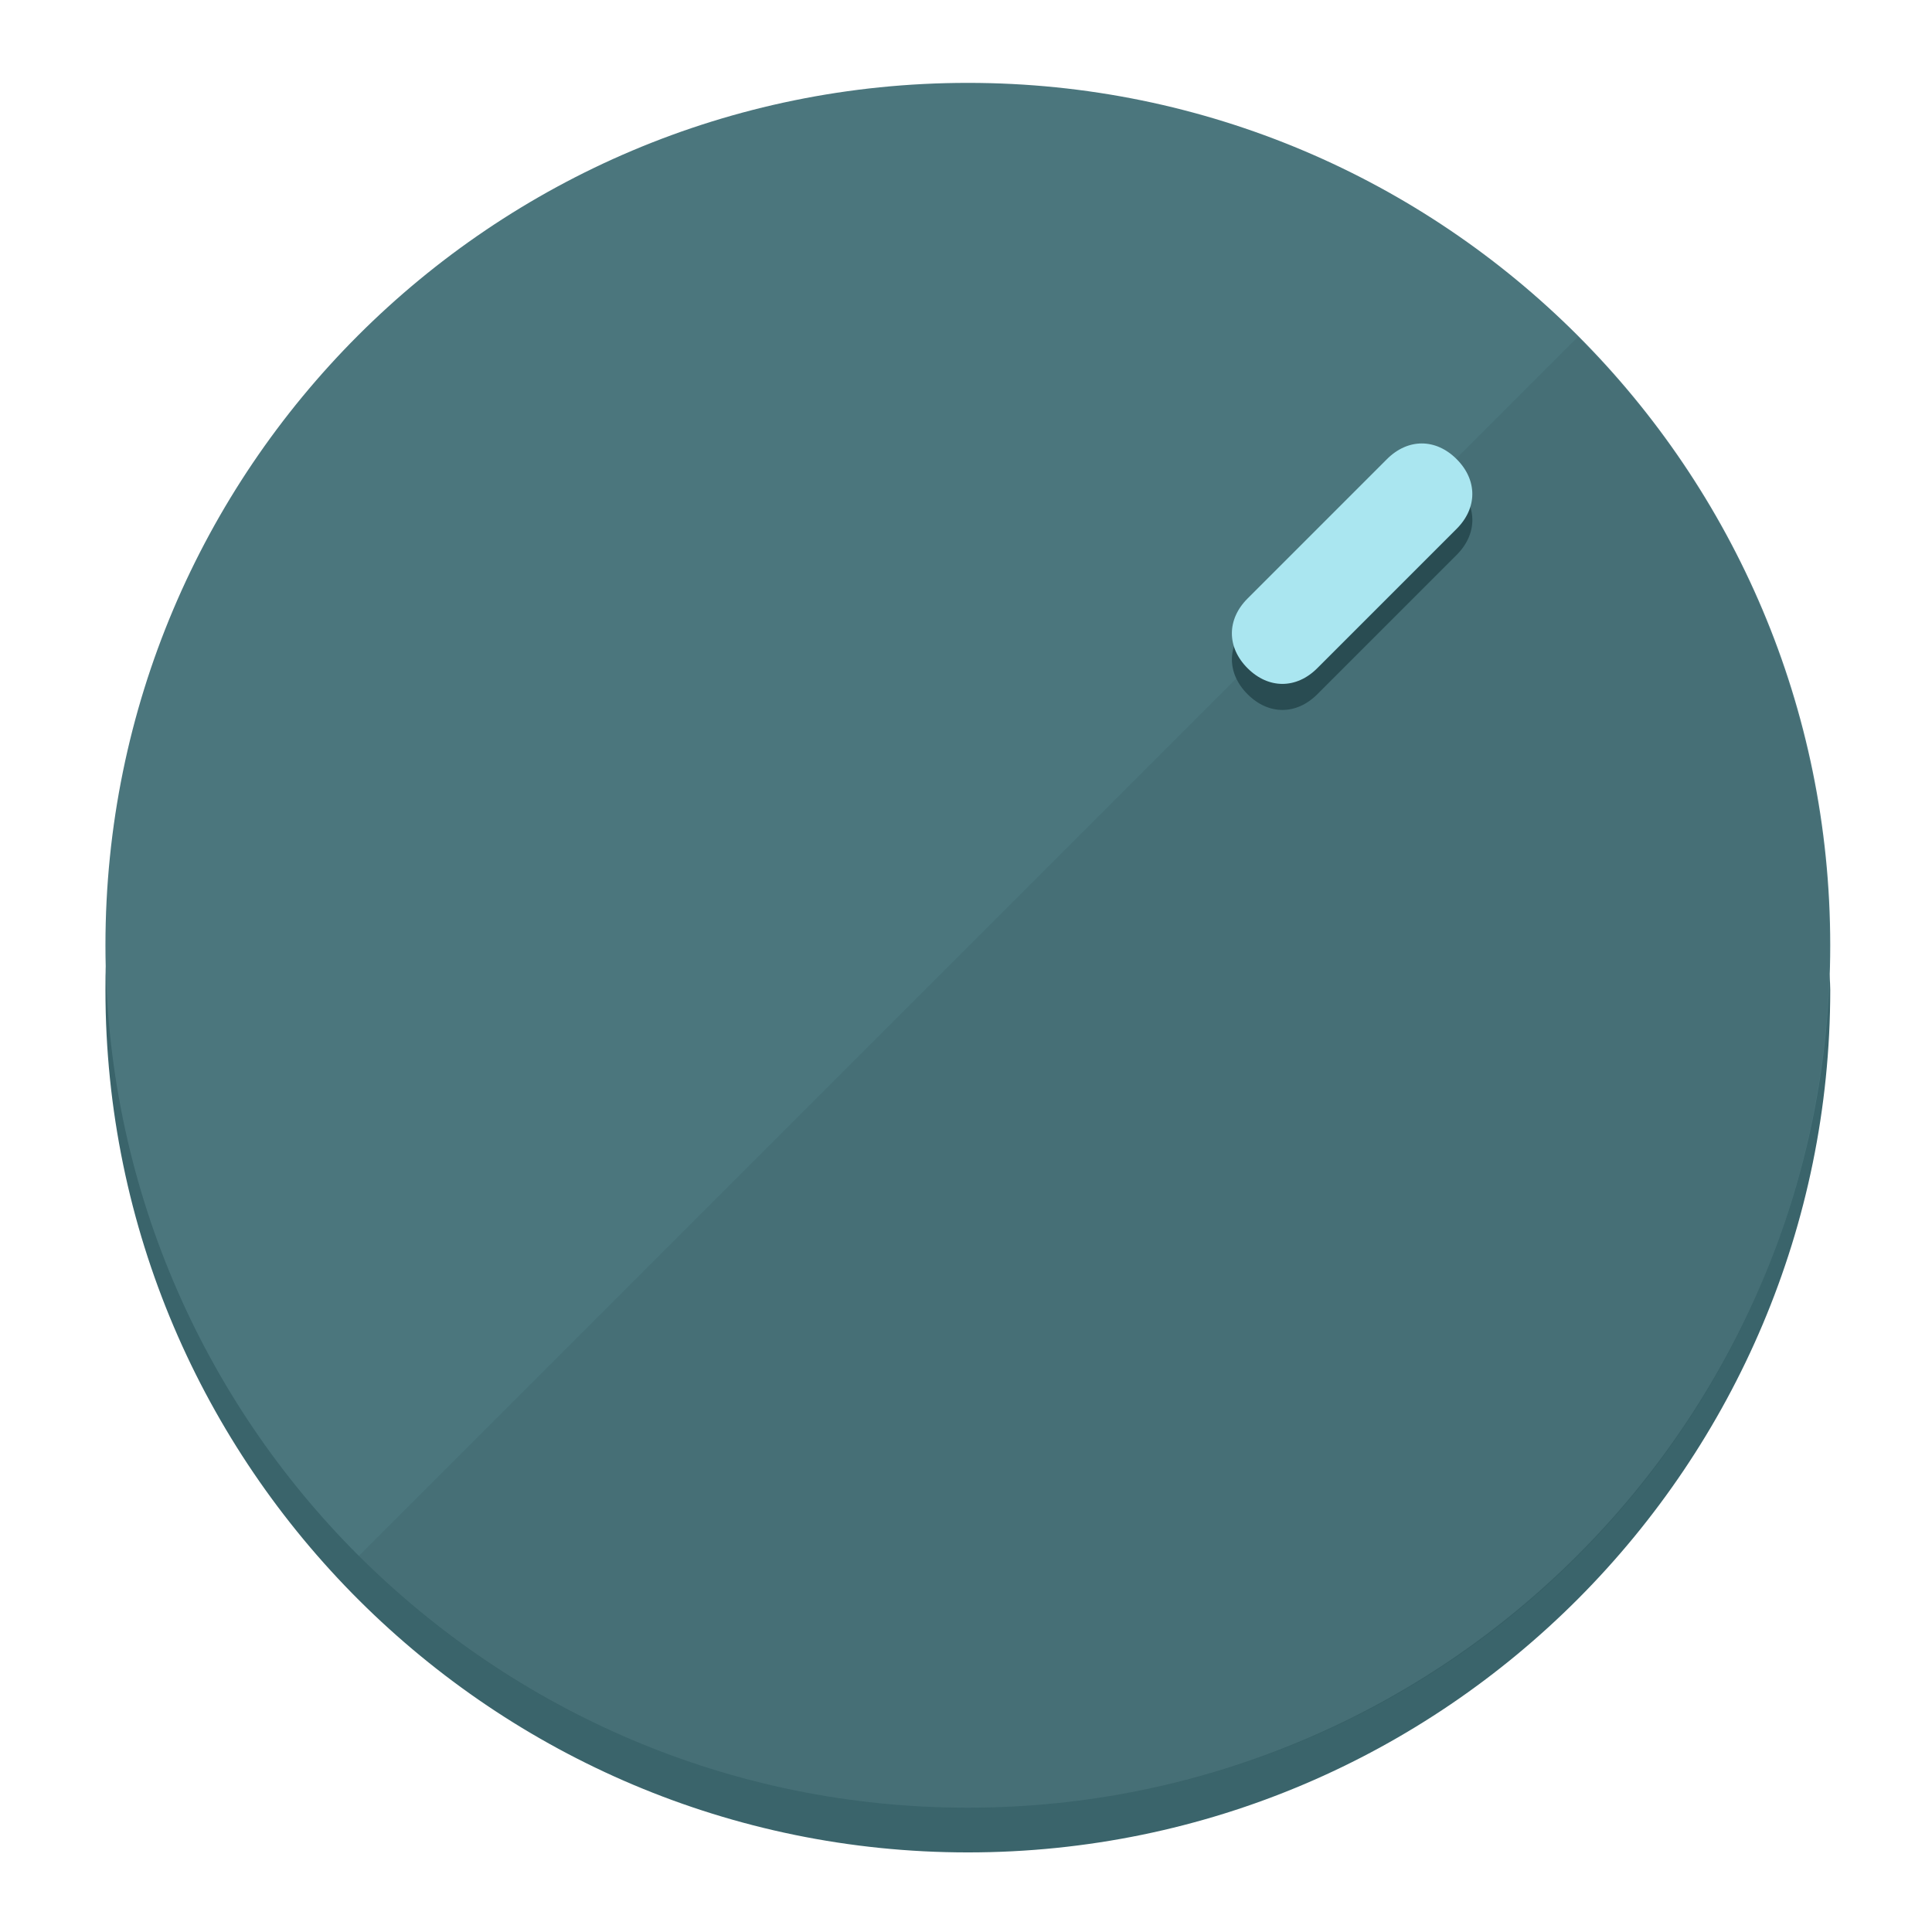
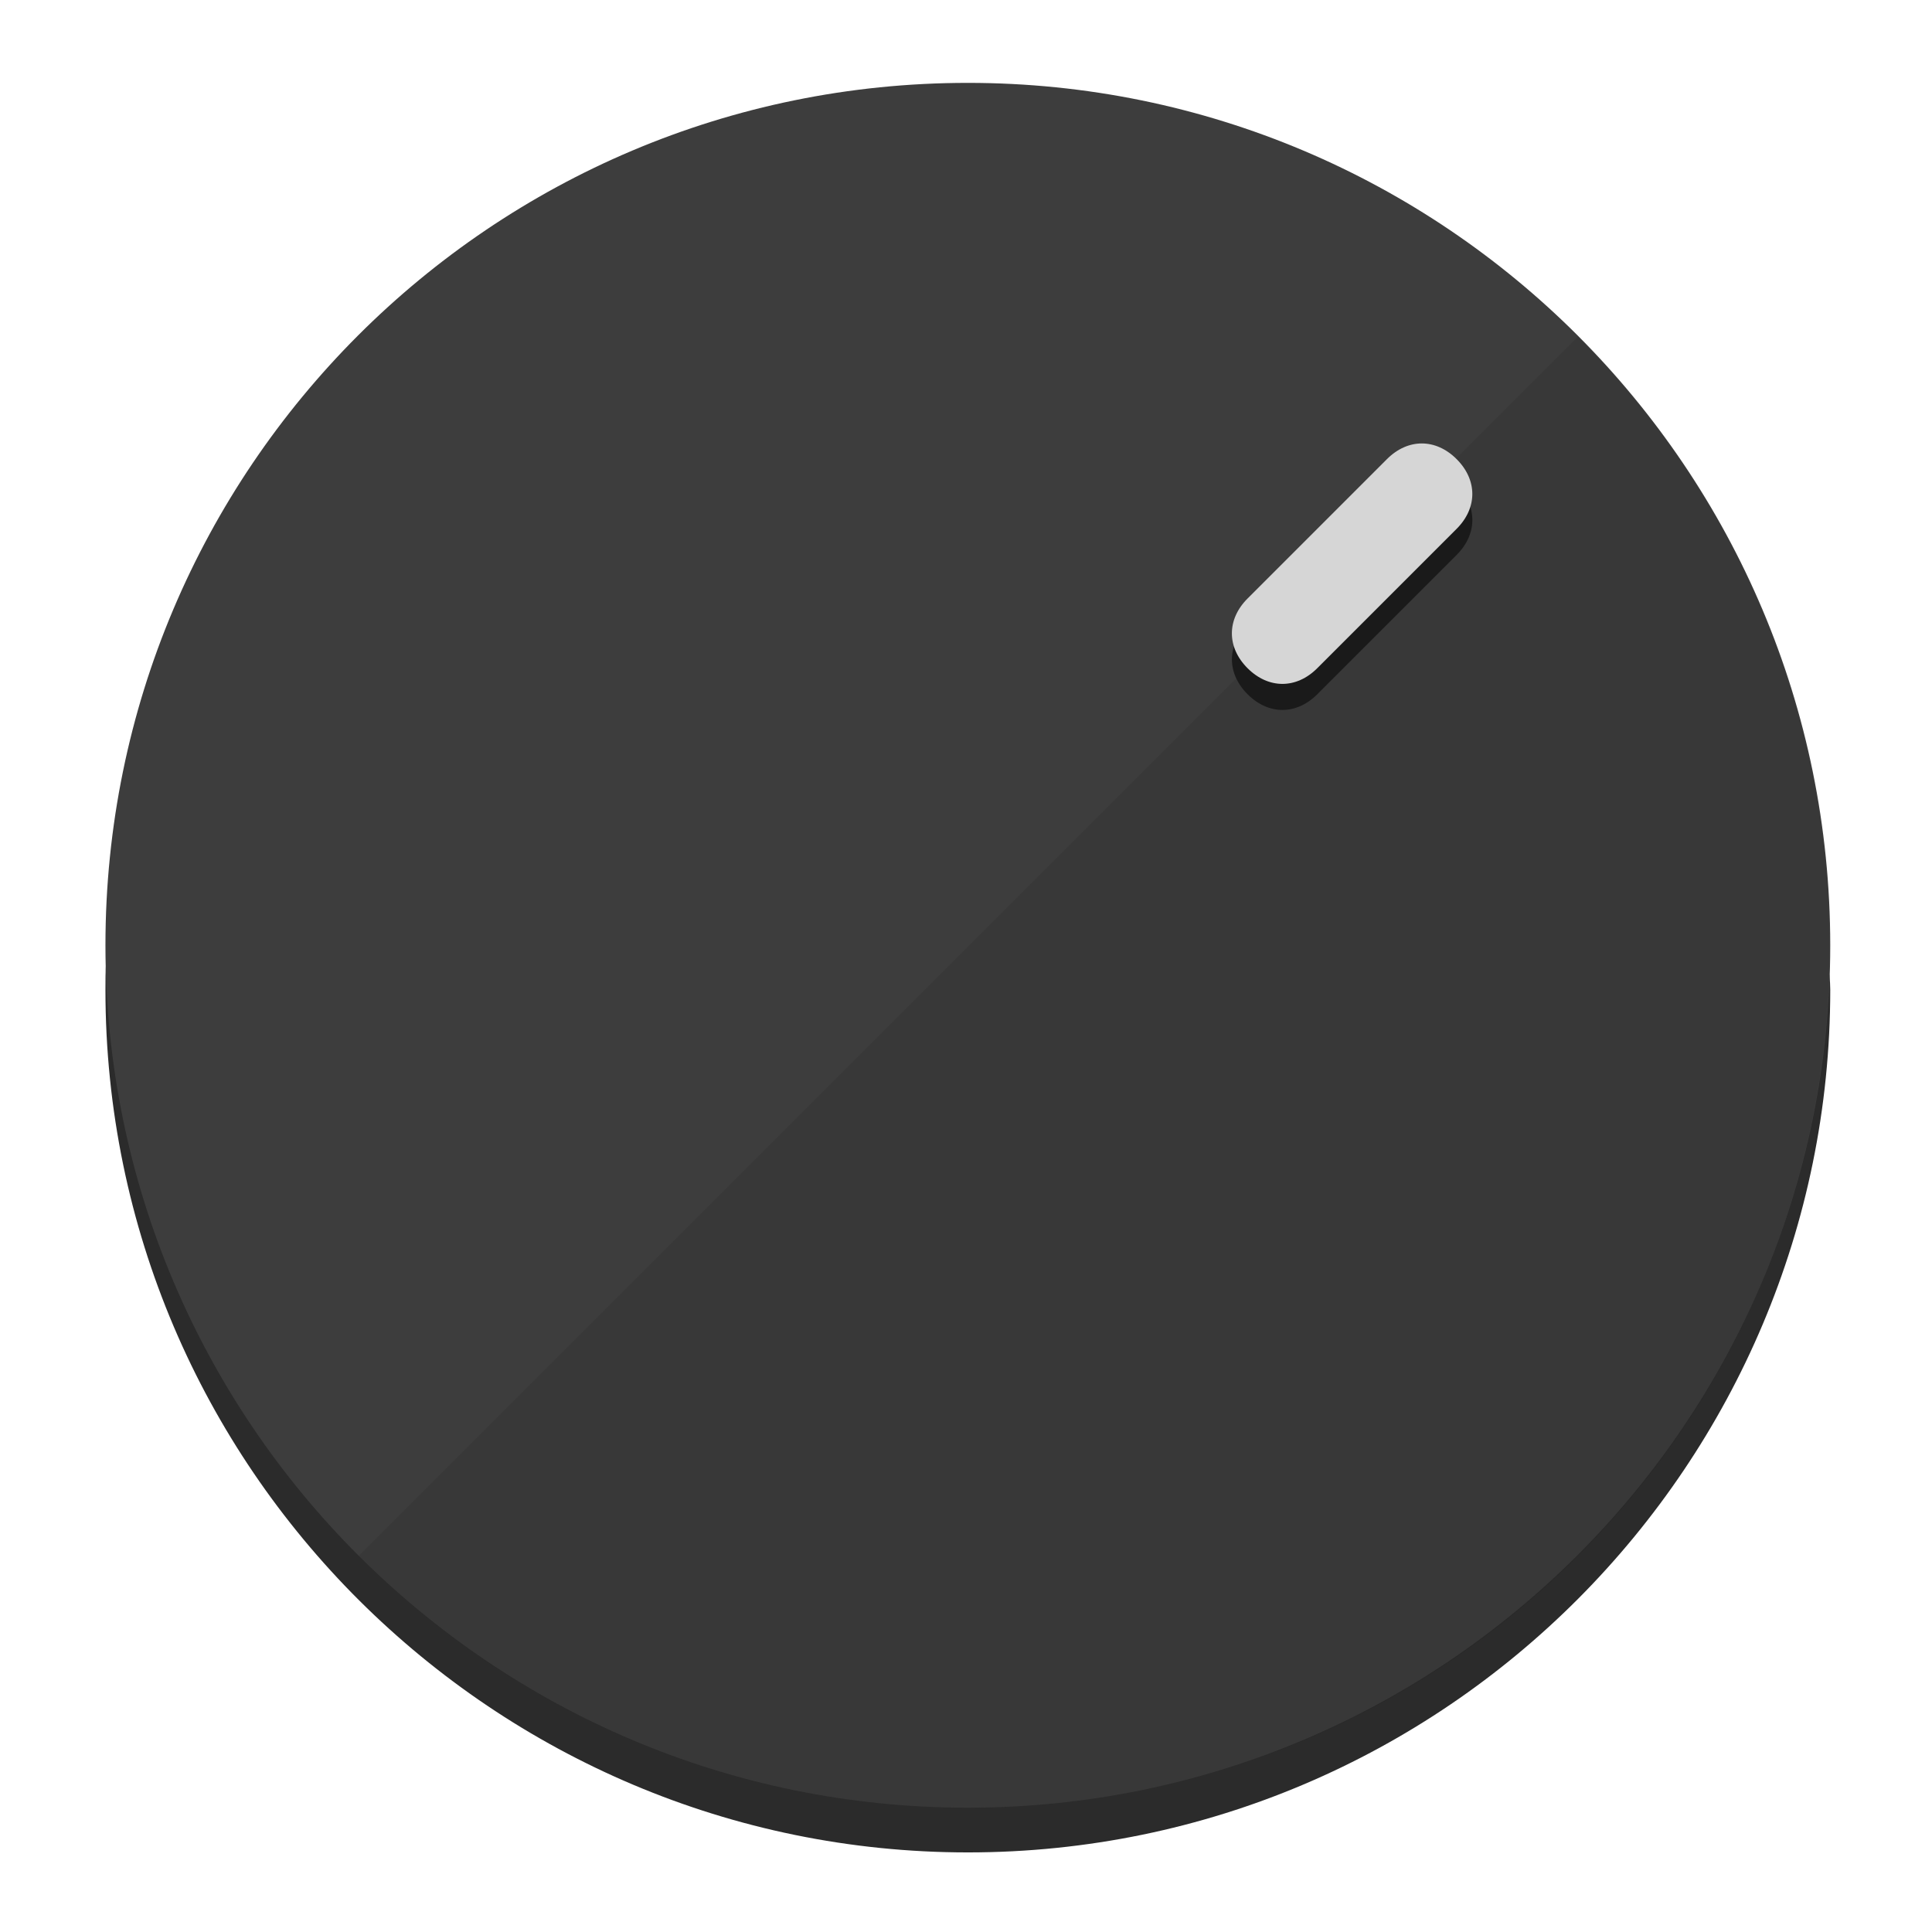
<svg xmlns="http://www.w3.org/2000/svg" height="120px" width="120px" version="1.1" id="Layer_1" viewBox="0 0 496.8 496.8" xml:space="preserve">
  <defs id="defs23" />
  <g id="g3158">
-     <path style="display:inline;fill:#3A646B;fill-opacity:1;stroke-width:1.584" d="m 248.875,445.92 c 116.582,0 212.89,-91.238 220.493,-205.286 0,5.069 1.267,8.87 1.267,13.939 0,121.651 -98.842,221.76 -221.76,221.76 -121.651,0 -221.76,-98.842 -221.76,-221.76 0,-5.069 0,-8.87 1.267,-13.939 7.603,114.048 103.91,205.286 220.493,205.286 z" id="path8" />
-     <circle style="display:inline;fill:#4B767D;fill-opacity:1;stroke-width:1.584" cx="248.875" cy="243.071" r="221.76" id="circle12" />
-     <path style="display:inline;fill:#294C52;fill-opacity:0.154;stroke-width:1.587" d="m 405.744,86.606 c 86.308,86.308 86.308,227.193 0,313.5 -86.308,86.308 -227.193,86.308 -313.5,0" id="path14" />
+     <path style="display:inline;fill:#2B2B2B;fill-opacity:1;stroke-width:1.584" d="m 248.875,445.92 c 116.582,0 212.89,-91.238 220.493,-205.286 0,5.069 1.267,8.87 1.267,13.939 0,121.651 -98.842,221.76 -221.76,221.76 -121.651,0 -221.76,-98.842 -221.76,-221.76 0,-5.069 0,-8.87 1.267,-13.939 7.603,114.048 103.91,205.286 220.493,205.286 z" id="path8" />
+     <circle style="display:inline;fill:#3D3D3D;fill-opacity:1;stroke-width:1.584" cx="248.875" cy="243.071" r="221.76" id="circle12" />
+     <path style="display:inline;fill:#1A1A1A;fill-opacity:0.154;stroke-width:1.587" d="m 405.744,86.606 c 86.308,86.308 86.308,227.193 0,313.5 -86.308,86.308 -227.193,86.308 -313.5,0" id="path14" />
  </g>
  <g id="g3198">
    <circle style="display:none;fill:#000000;fill-opacity:0;stroke-width:1.584" cx="347.932" cy="-3.454" r="221.76" id="circle12-3" transform="rotate(45)" />
-     <path style="display:inline;fill:#294C52;fill-opacity:1;stroke-width:1.584" d="m 338.732,178.525 c -5.376,5.376 -12.545,5.376 -17.921,-3e-5 v 0 c -5.376,-5.376 -5.376,-12.545 -1e-5,-17.921 l 35.842,-35.842 c 5.376,-5.376 12.545,-5.376 17.921,2e-5 v 0 c 5.376,5.376 5.376,12.545 0,17.921 z" id="path3789" />
-     <path style="display:inline;fill:#AAE6F0;stroke-width:1.584" d="m 338.722,171.826 c -5.376,5.376 -12.545,5.376 -17.921,-2e-5 v 0 c -5.376,-5.376 -5.376,-12.545 0,-17.921 l 35.842,-35.842 c 5.376,-5.376 12.545,-5.376 17.921,-10e-6 v 0 c 5.376,5.376 5.376,12.545 0,17.921 z" id="path915" />
+     <path style="display:inline;fill:#1A1A1A;fill-opacity:1;stroke-width:1.584" d="m 338.732,178.525 c -5.376,5.376 -12.545,5.376 -17.921,-3e-5 v 0 c -5.376,-5.376 -5.376,-12.545 -1e-5,-17.921 l 35.842,-35.842 c 5.376,-5.376 12.545,-5.376 17.921,2e-5 v 0 c 5.376,5.376 5.376,12.545 0,17.921 z" id="path3789" />
+     <path style="display:inline;fill:#D6D6D6;stroke-width:1.584" d="m 338.722,171.826 c -5.376,5.376 -12.545,5.376 -17.921,-2e-5 v 0 c -5.376,-5.376 -5.376,-12.545 0,-17.921 l 35.842,-35.842 c 5.376,-5.376 12.545,-5.376 17.921,-10e-6 v 0 c 5.376,5.376 5.376,12.545 0,17.921 z" id="path915" />
  </g>
</svg>
